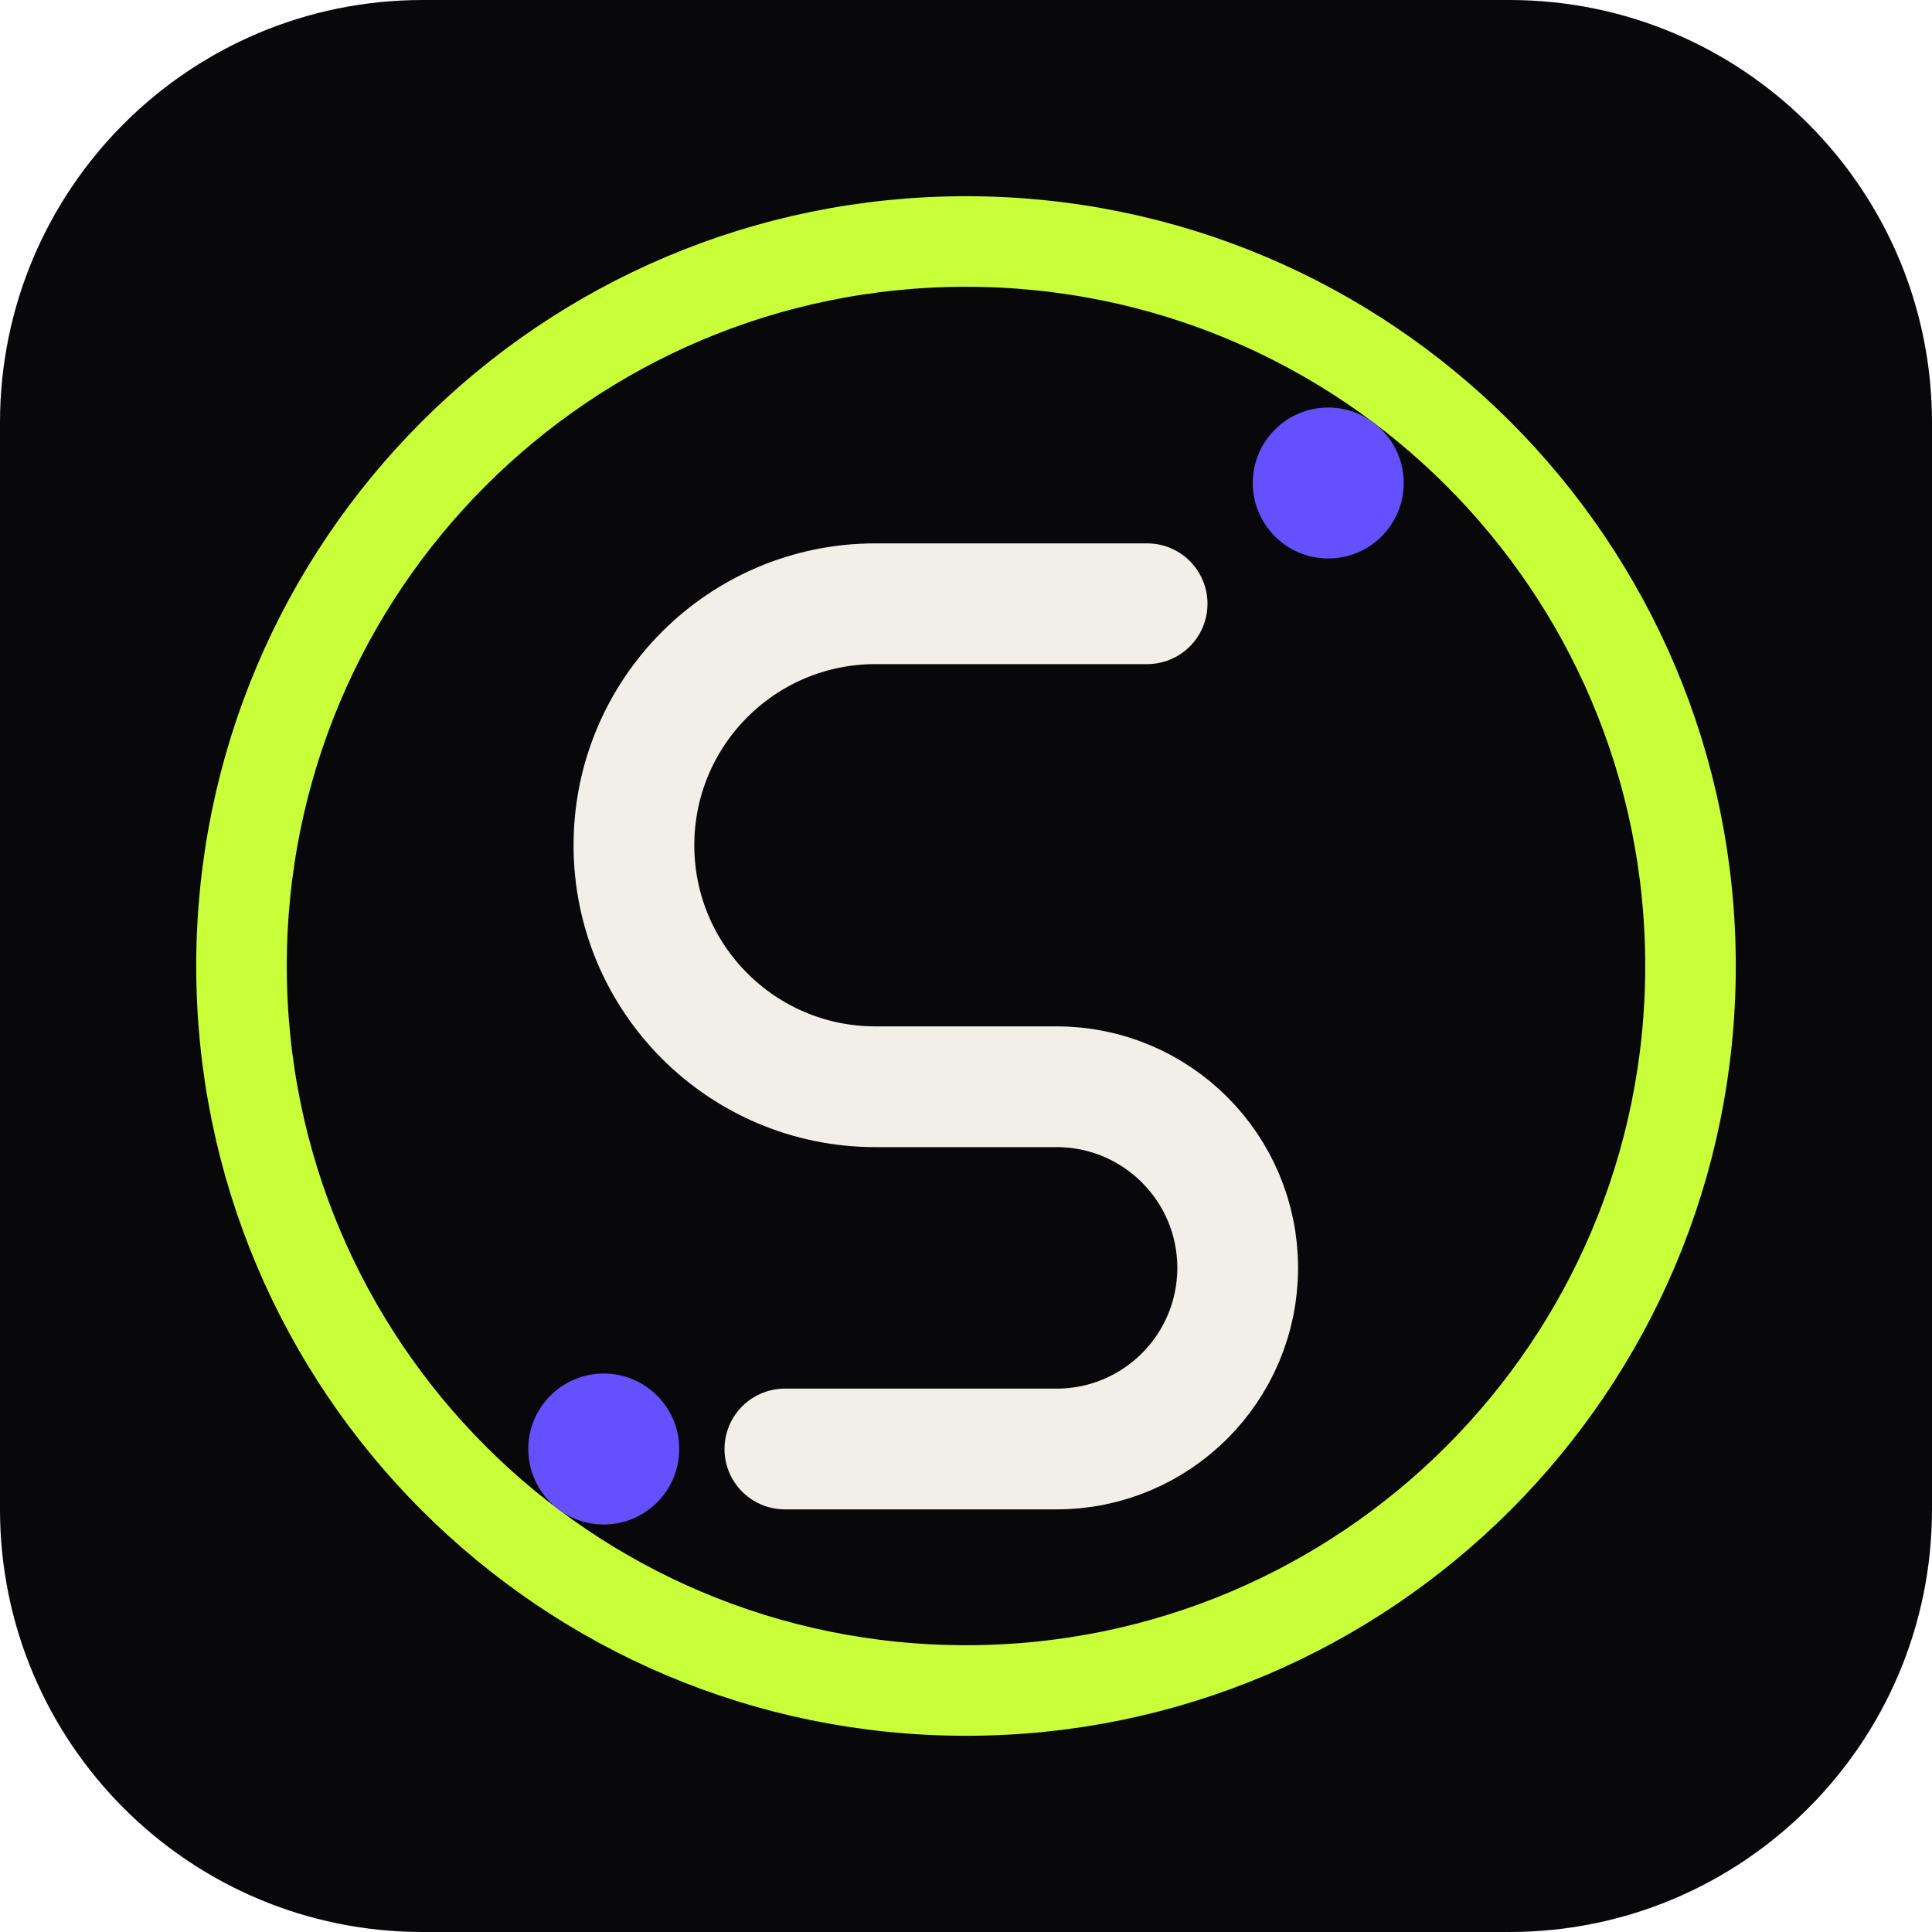
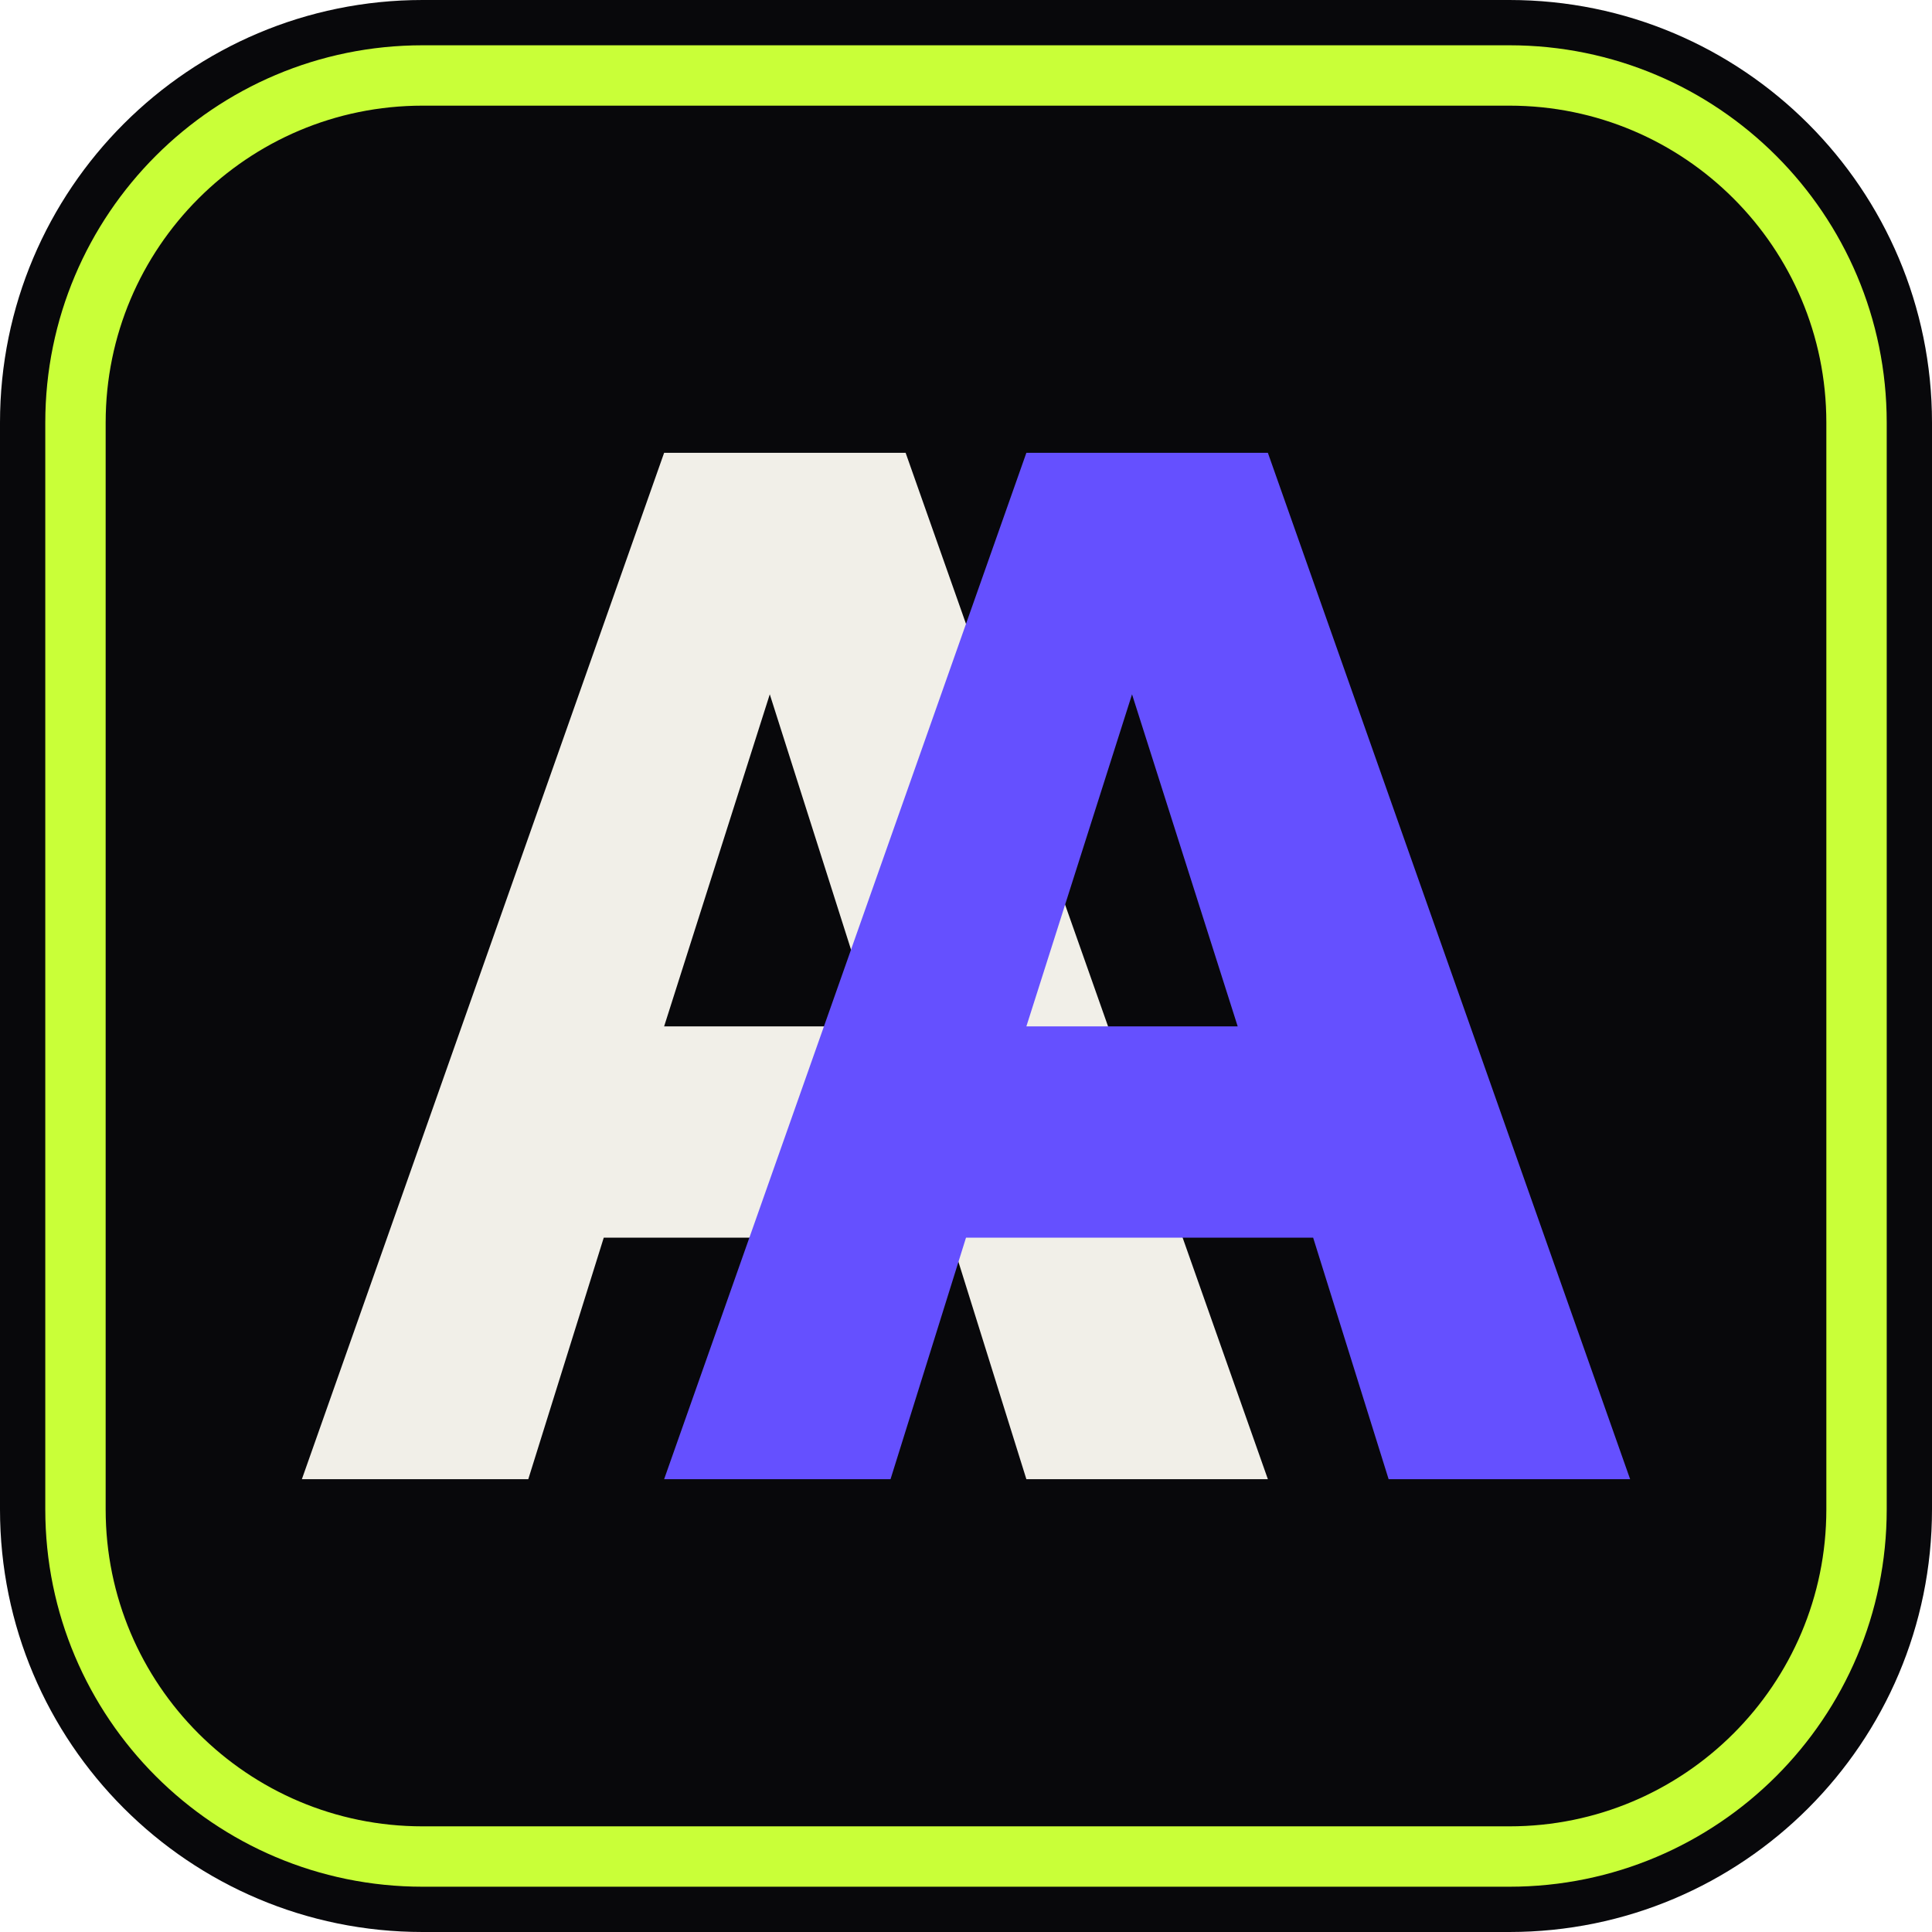
<svg xmlns="http://www.w3.org/2000/svg" viewBox="0 0 64 64">
  <rect width="64" height="64" rx="14" fill="#08080b" />
-   <circle cx="32" cy="32" r="24" fill="none" stroke="#c9ff38" stroke-width="3" />
-   <path d="M38 20h-9a8 8 0 0 0 0 16h6a6 6 0 0 1 0 12h-9" fill="none" stroke="#f1efe8" stroke-width="4" stroke-linecap="round" stroke-linejoin="round" />
-   <circle cx="20" cy="48" r="2.5" fill="#6550ff" />
-   <circle cx="44" cy="16" r="2.5" fill="#6550ff" />
+   <rect x="2.5" y="2.5" width="59" height="59" rx="11.5" fill="none" stroke="#c9ff38" stroke-width="2" />
+   <path d="M10 49 22 15h8l12 34h-8l-2.5-8H20l-2.5 8Zm12-15h7l-3.5-11Z" fill="#f1efe8" />
+   <path d="M30 49 42 15h8l12 34h-8l-2.5-8H40l-2.5 8Zm12-15h7l-3.5-11Z" fill="#6550ff" transform="translate(-8 0)" />
</svg>
